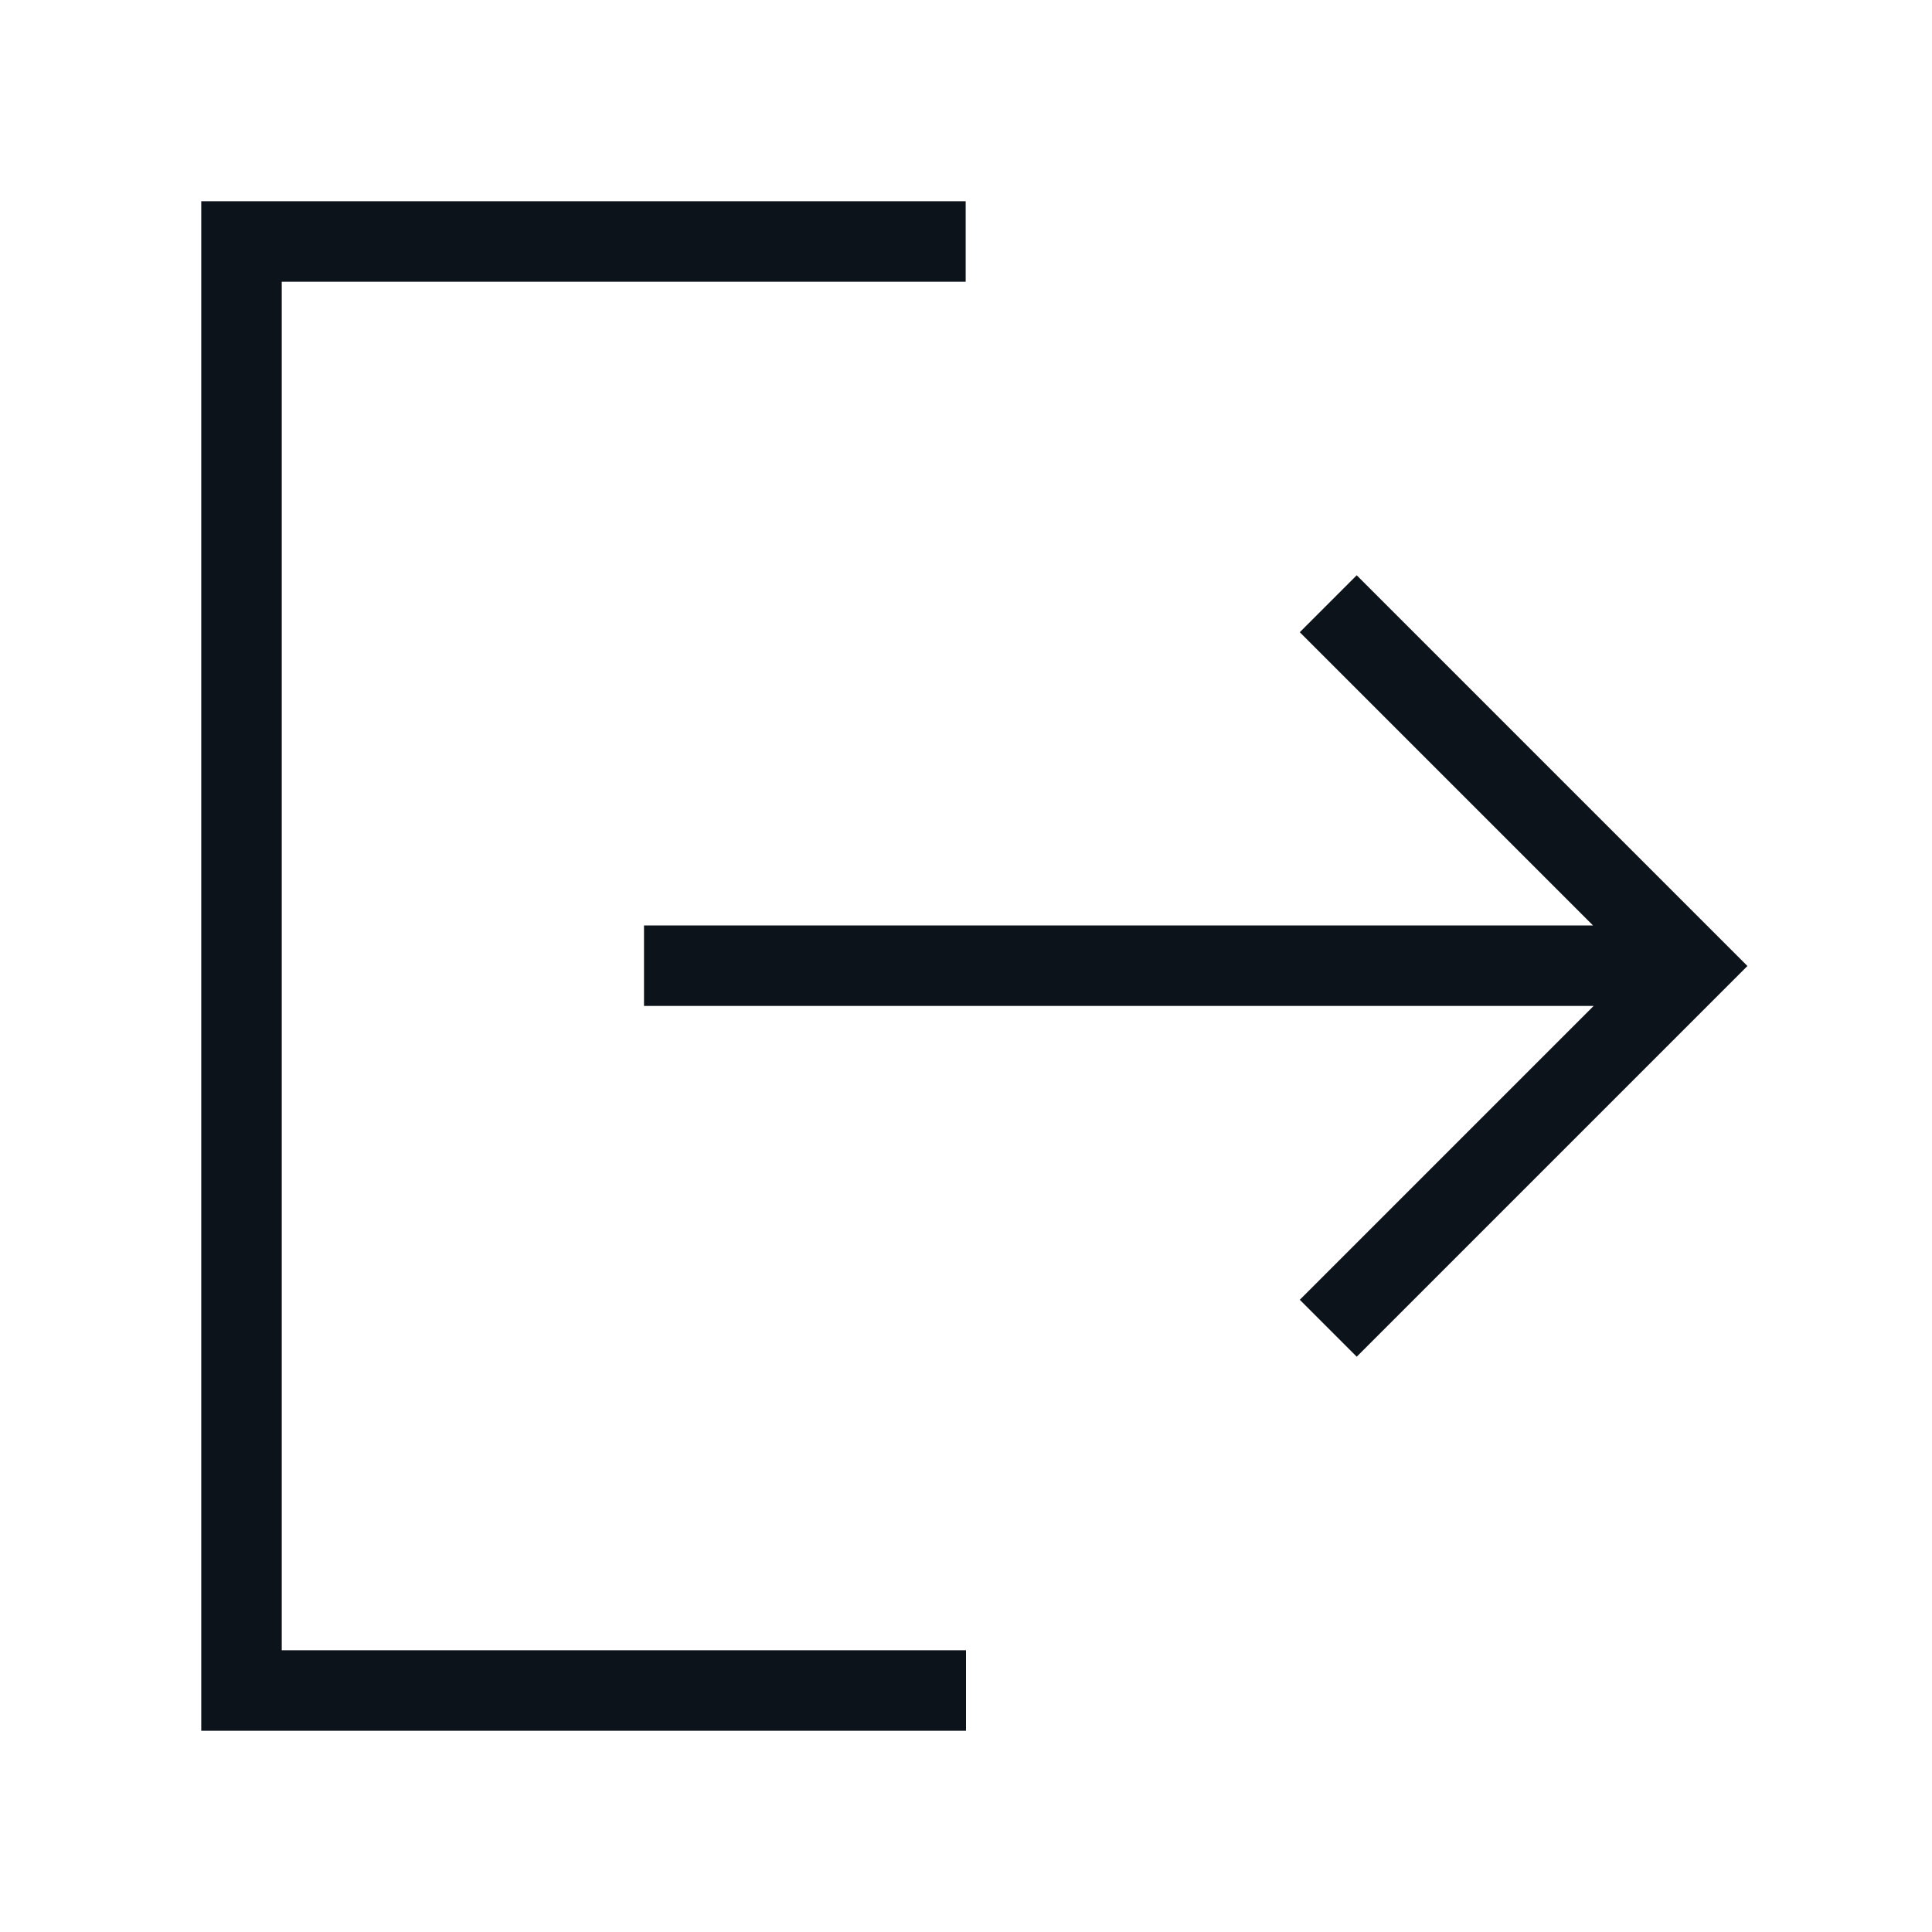
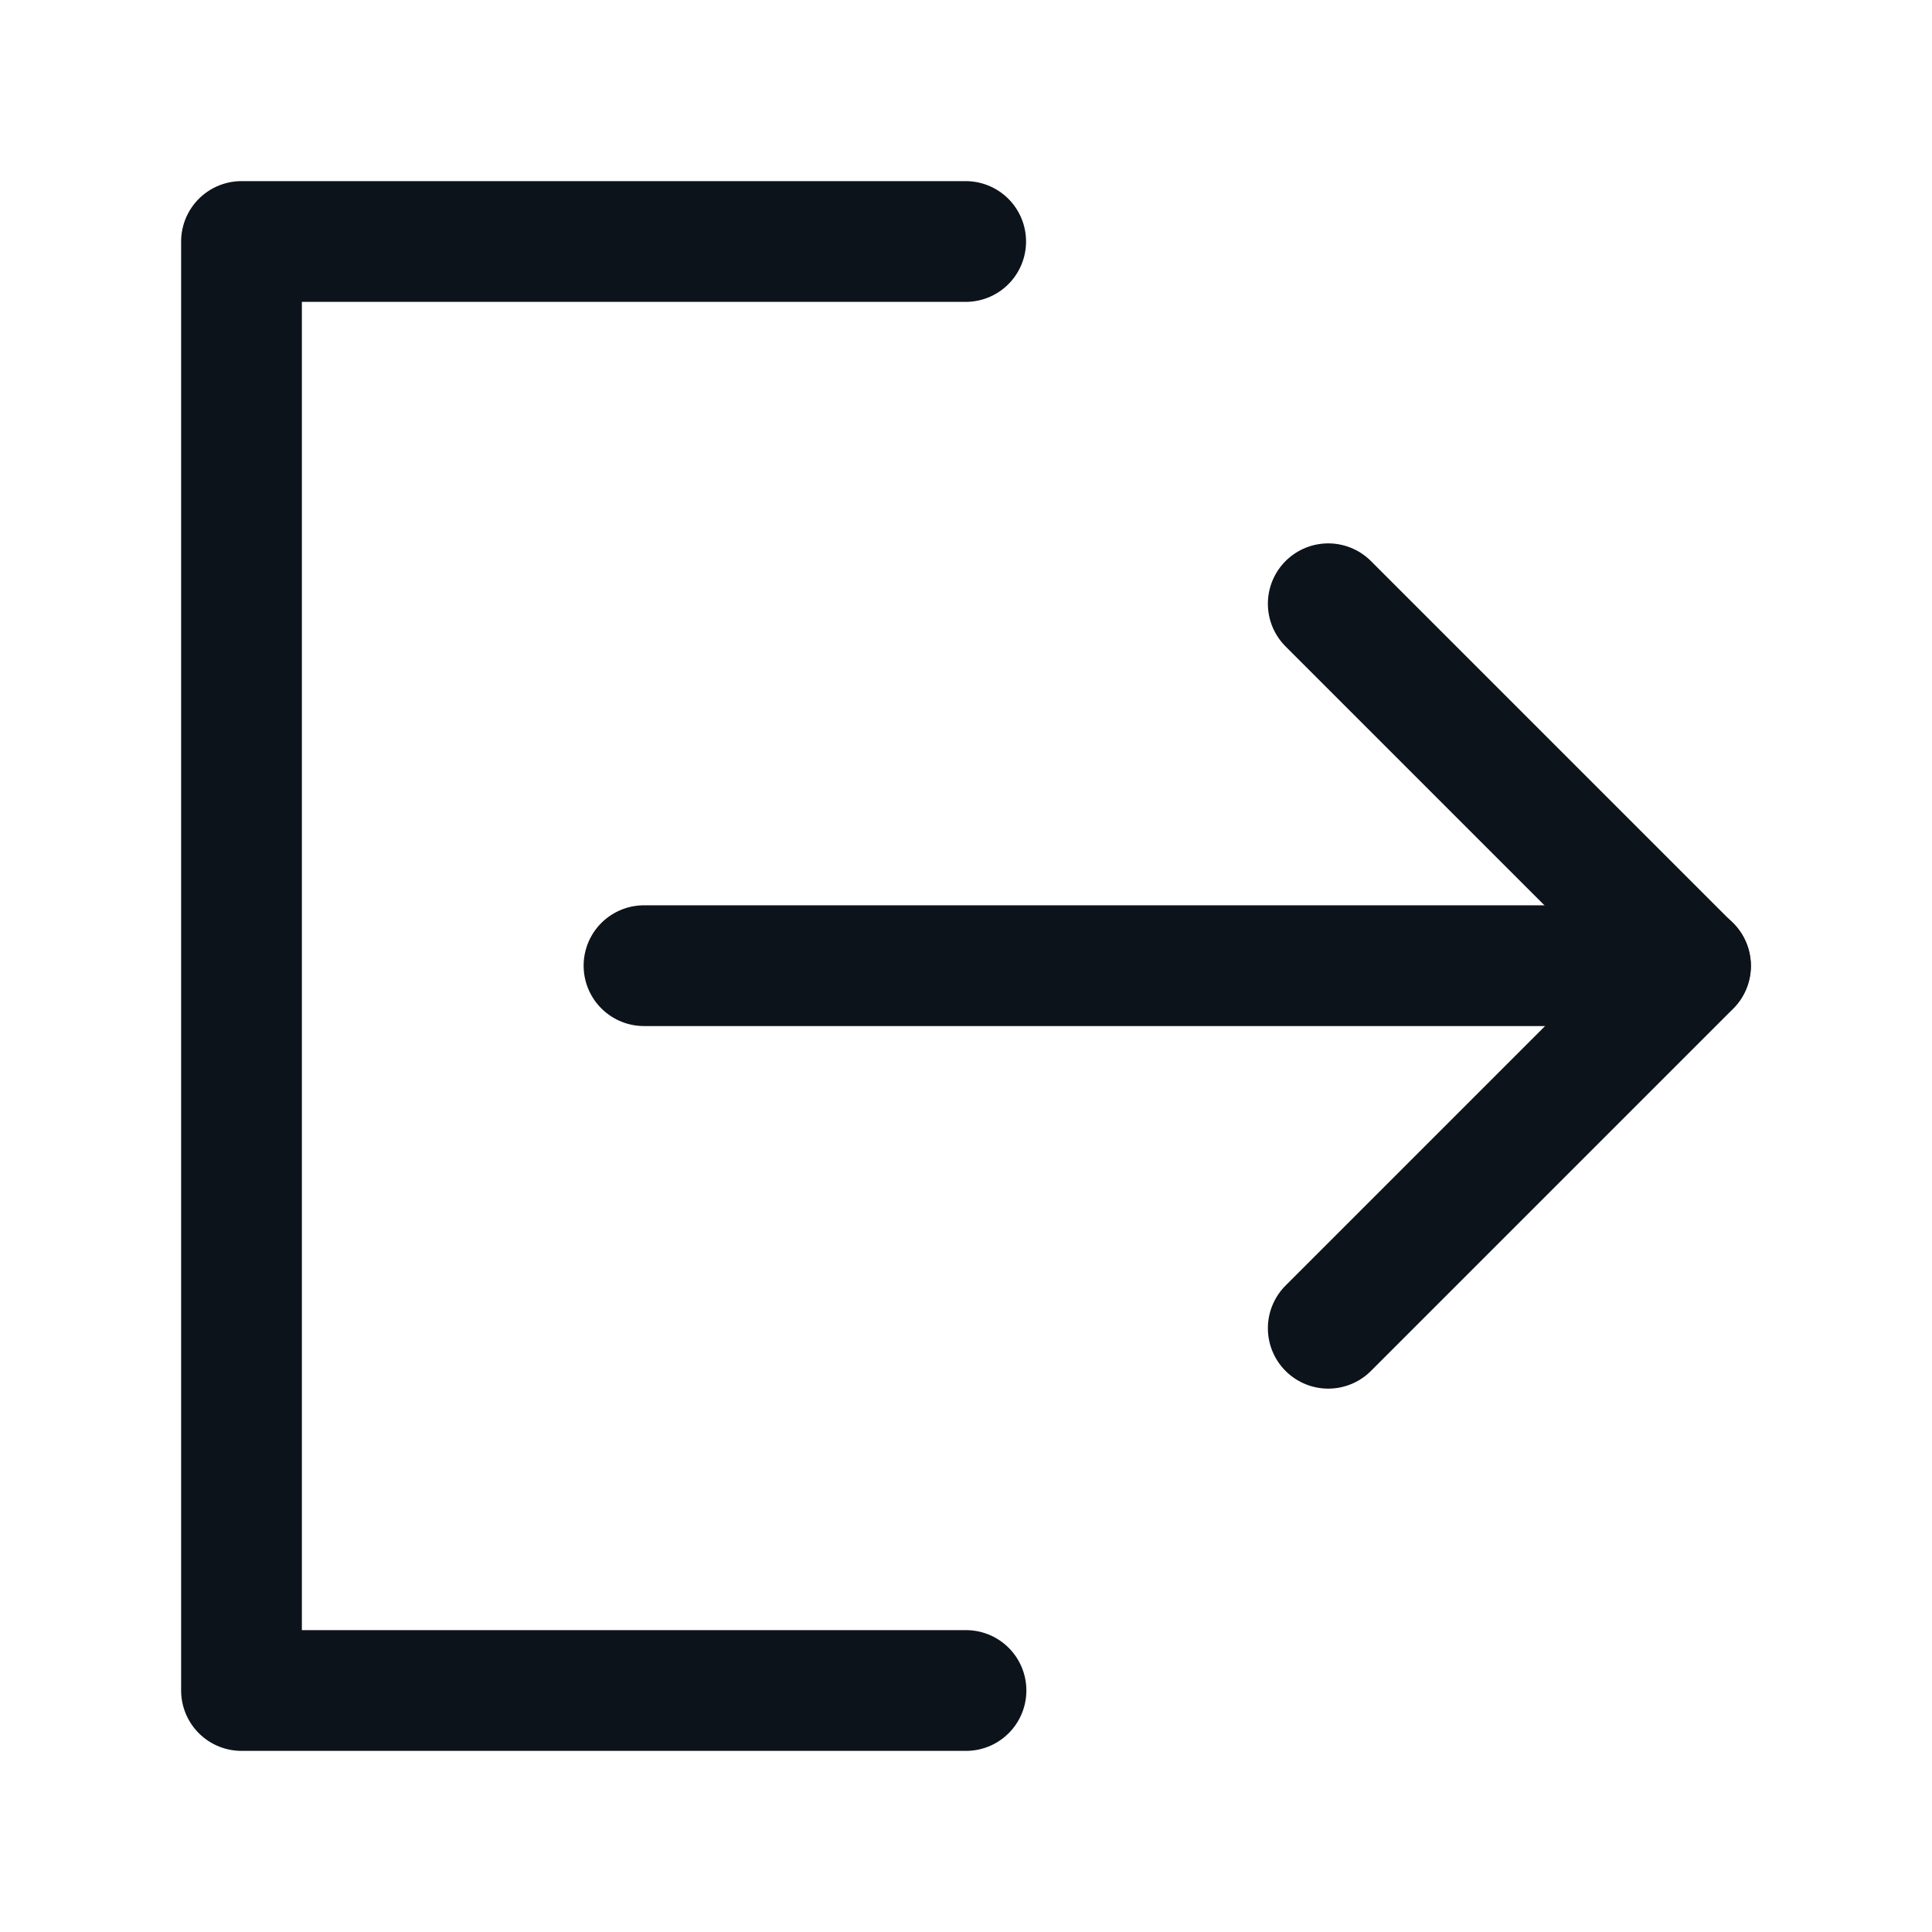
- <svg fill="none" viewBox="0 0 24 24">
-   <path fill="#F5F5F5" d="M0 0h24v24H0z" />
-   <path fill="white" d="M-111.556-738.625h793v822h-793z" />
-   <path stroke="#0D131A" d="M11.996 3H3v18h9m4.5-4.5L21 12l-4.5-4.5M8 11.996h13" />
+ <svg xmlns="http://www.w3.org/2000/svg" width="24" height="24" viewBox="0 0 24 24" fill="none">
+   <rect width="24" height="24" fill="#F5F5F5" />
+   <rect width="793" height="822" transform="translate(-111.556 -738.625)" fill="white" />
+   <path d="M11.996 3H3V21H12" stroke="#0D131A" stroke-width="1.5" stroke-linecap="round" stroke-linejoin="round" />
+   <path d="M16.5 16.5L21 12L16.5 7.5" stroke="#0D131A" stroke-width="1.5" stroke-linecap="round" stroke-linejoin="round" />
+   <path d="M8 11.996H21" stroke="#0D131A" stroke-width="1.5" stroke-linecap="round" stroke-linejoin="round" />
</svg>
